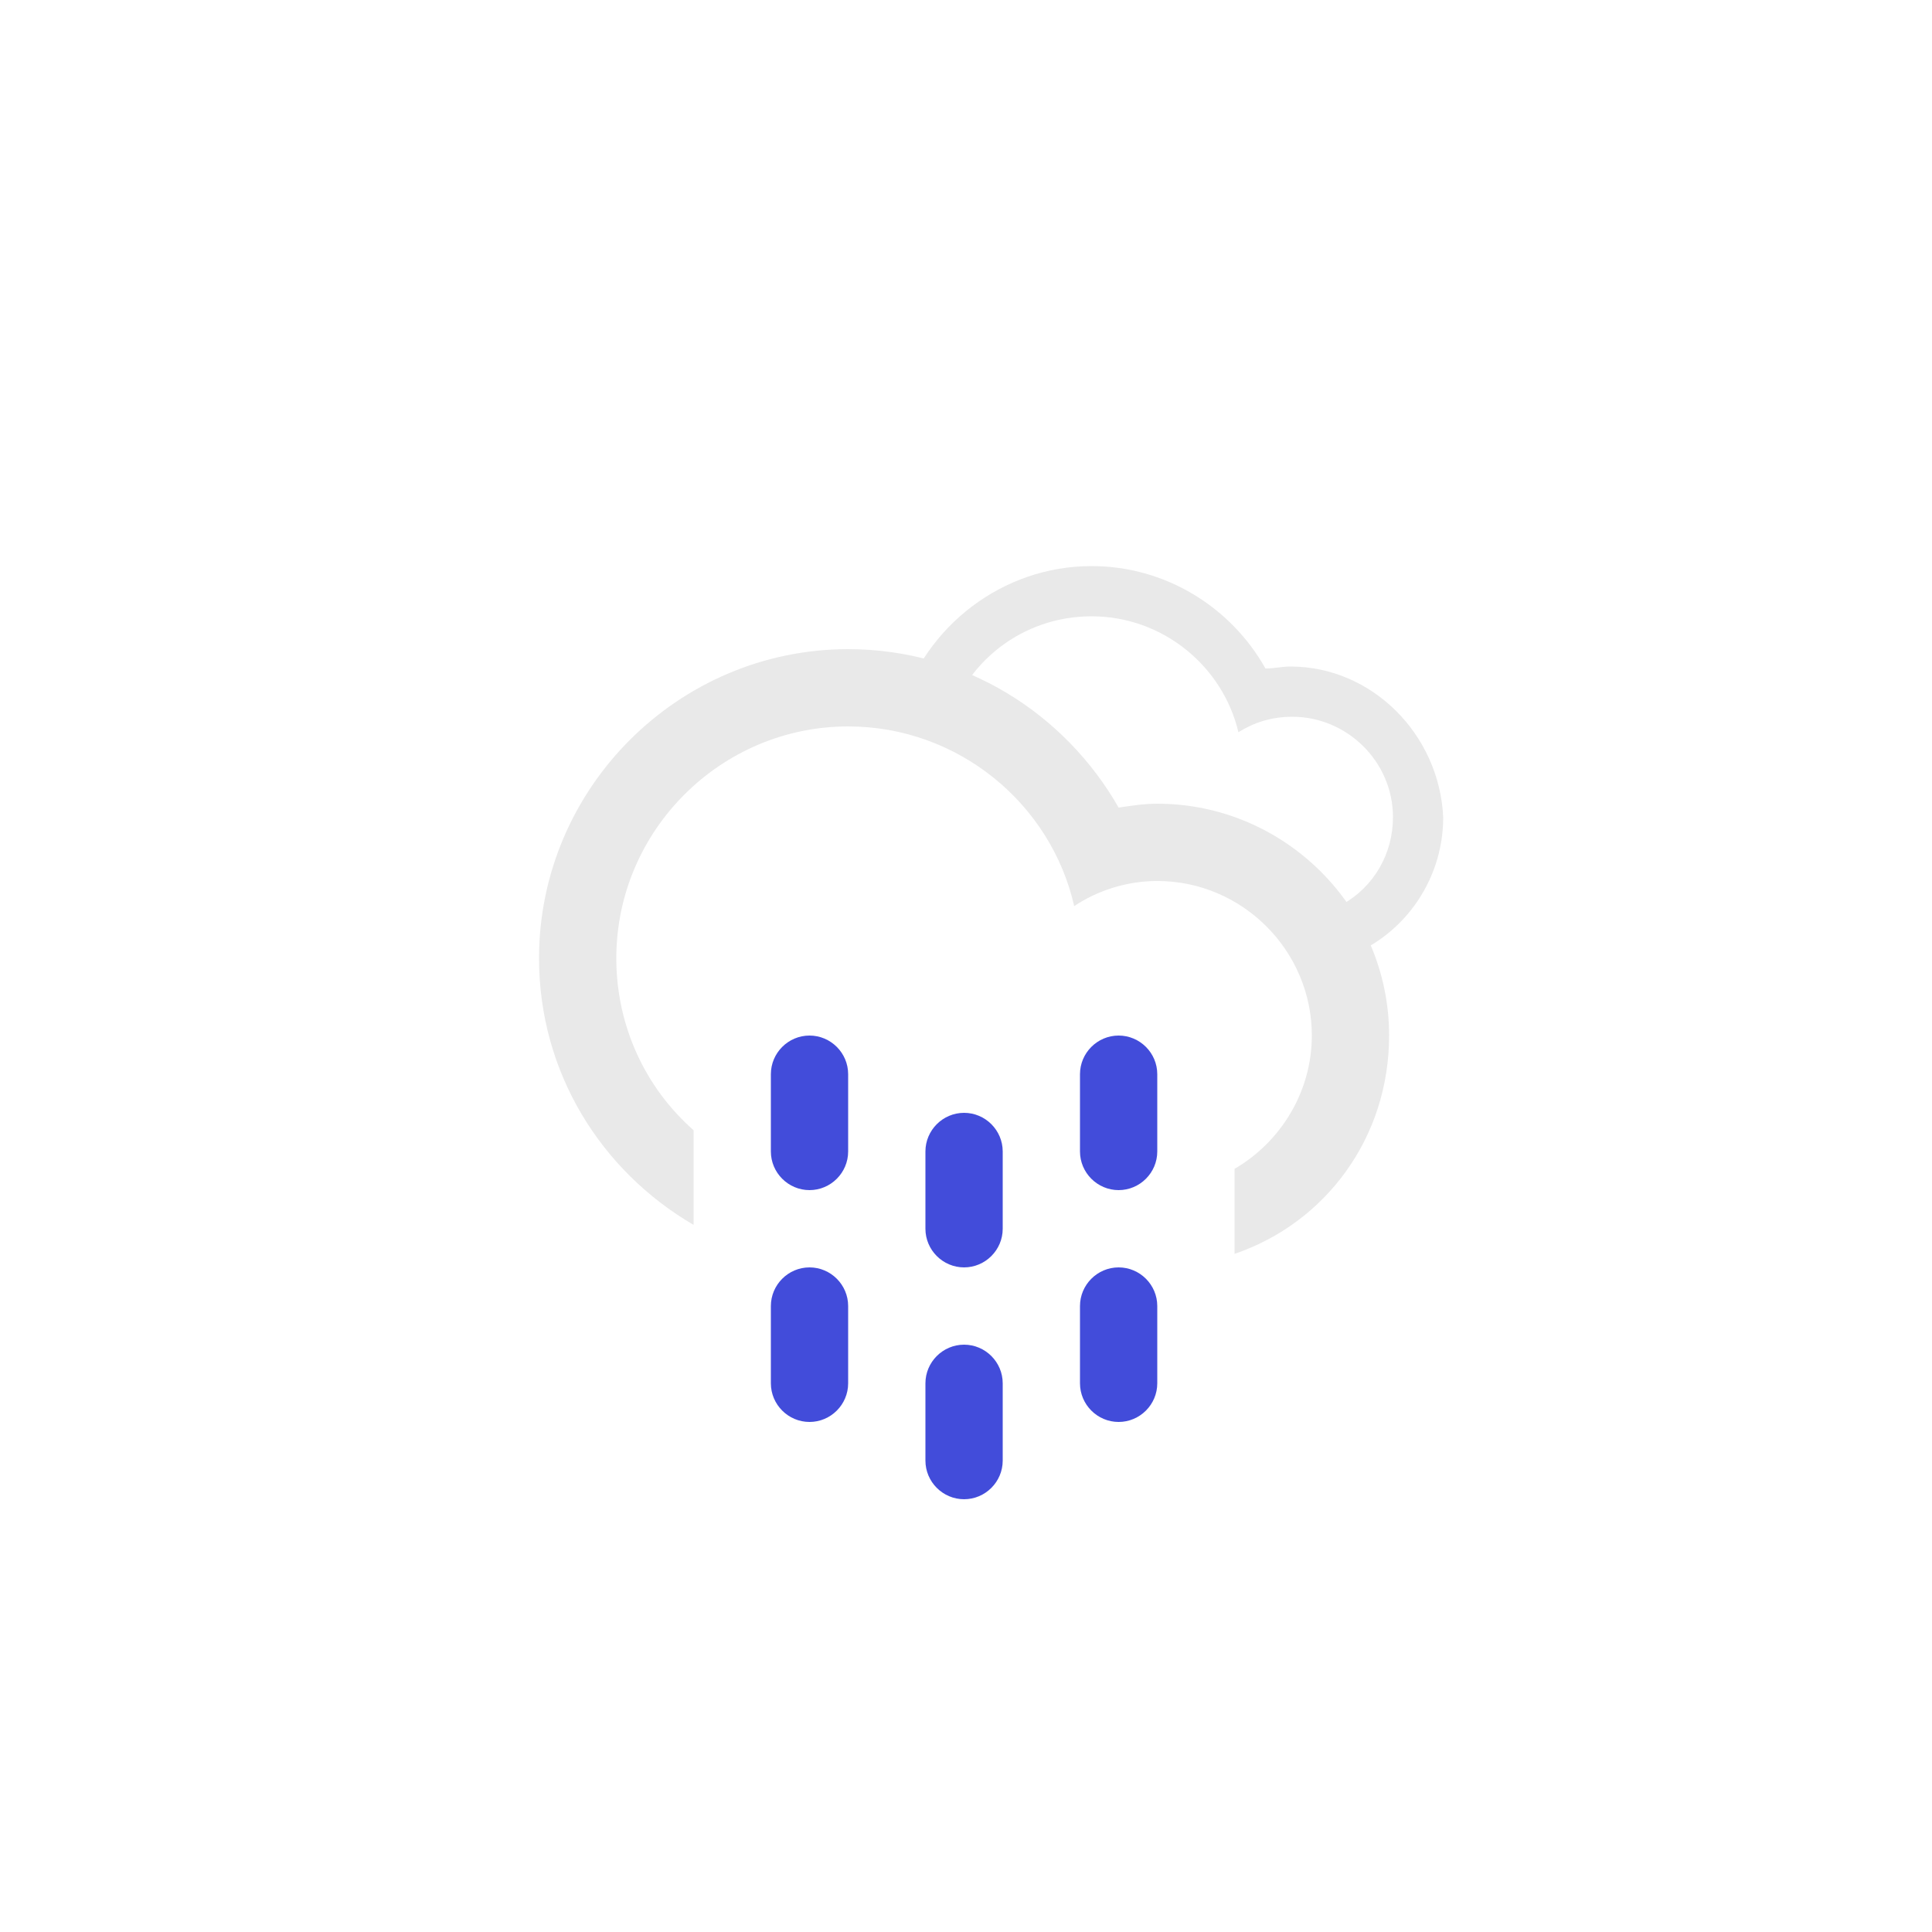
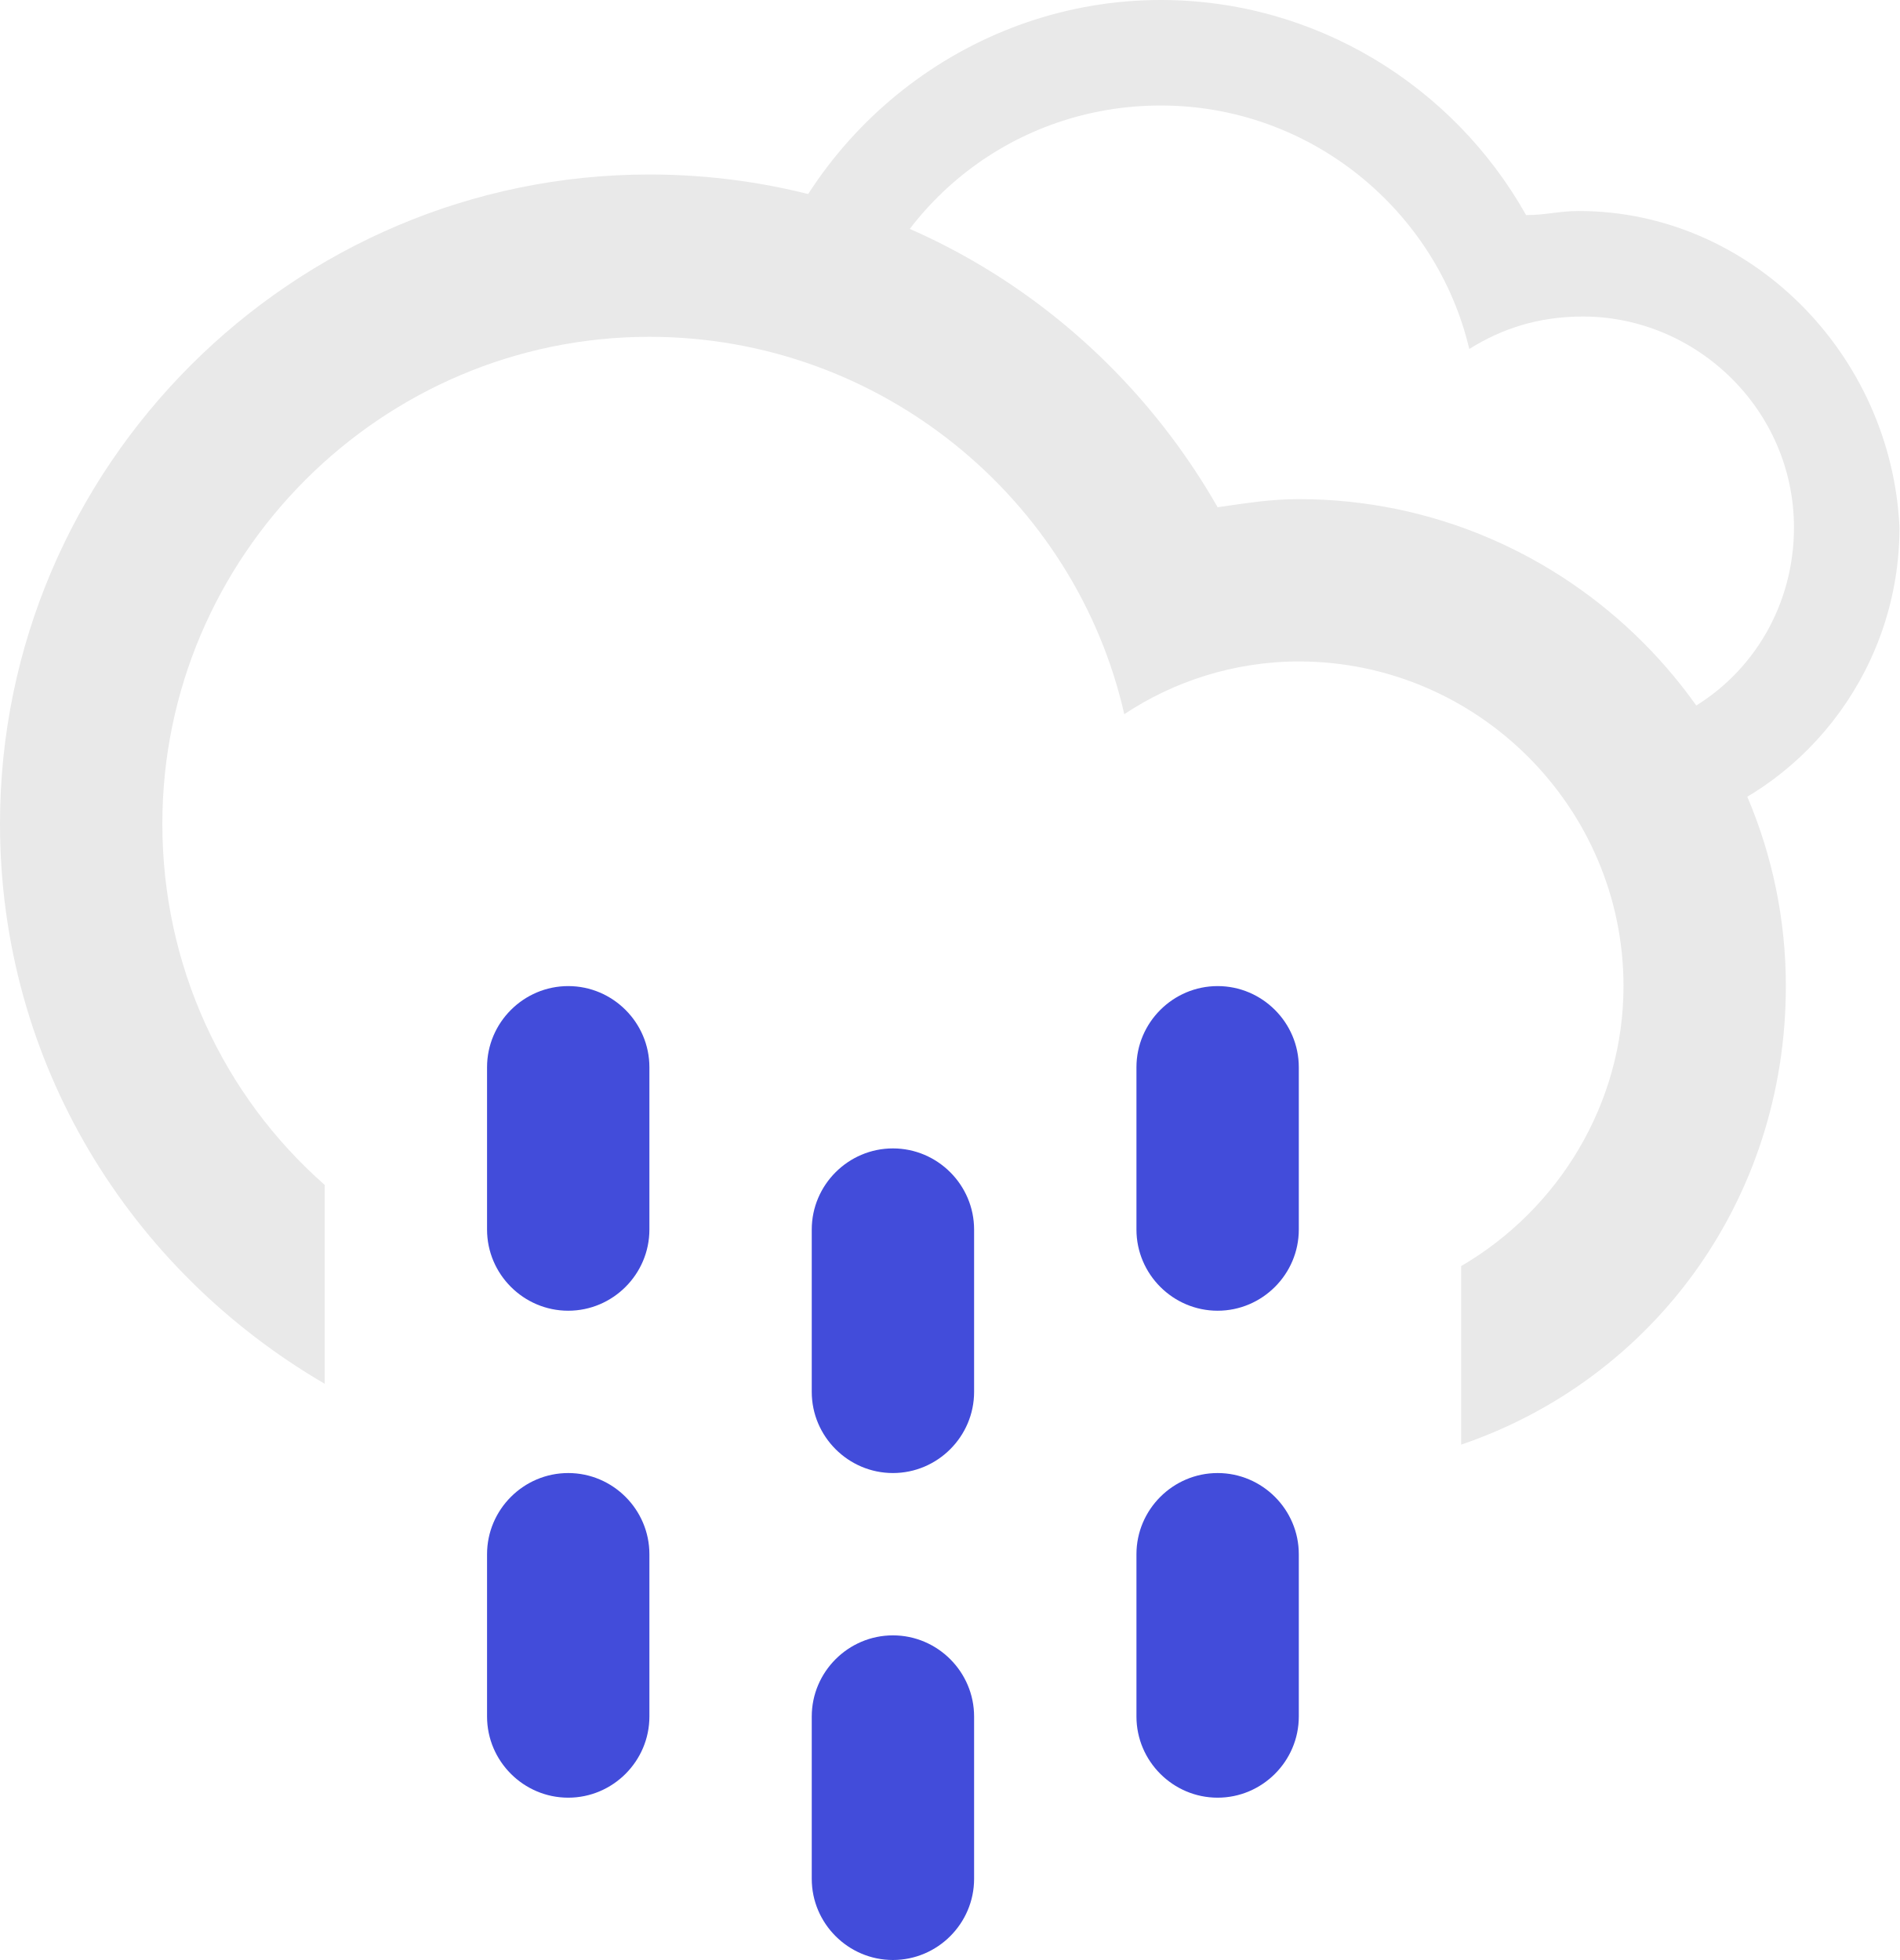
- <svg xmlns="http://www.w3.org/2000/svg" version="1.1" id="Layer_1" x="0px" y="0px" viewBox="0 0 100 100" style="enable-background:new 0 0 100 100;" xml:space="preserve">
+ <svg xmlns="http://www.w3.org/2000/svg" version="1.1" id="Layer_1" x="0px" y="0px" viewBox="0 0 46.8 48.3" style="enable-background:new 0 0 46.8 48.3;" xml:space="preserve">
  <style type="text/css">
	.st0{fill-rule:evenodd;clip-rule:evenodd;fill:#E9E9E9;}
	.st1{fill-rule:evenodd;clip-rule:evenodd;fill:#424CDA;}
</style>
-   <path class="st0" d="M66.8,34.5c-0.5,0-0.8,0.1-1.3,0.1c-1.8-3.2-5.2-5.3-9-5.3c-4.6,0-8.6,3.1-9.9,7.4l2.4,0.9  c0.9-3.3,3.9-5.7,7.5-5.7c3.7,0,6.8,2.6,7.6,6c0.8-0.5,1.7-0.8,2.8-0.8c2.8,0,5.2,2.3,5.2,5.2c0,1.9-1,3.6-2.6,4.5v2.8  c3-1,5.2-3.9,5.2-7.3C74.5,38,71,34.5,66.8,34.5z" />
-   <path class="st0" d="M63.9,64.9v-4.4c2.4-1.4,4-4,4-6.9c0-4.4-3.6-8-8-8c-1.6,0-3.1,0.5-4.3,1.3c-1.2-5.3-6-9.3-11.7-9.3  c-6.6,0-12,5.4-12,12c0,3.5,1.5,6.7,4,8.9v4.9c-4.8-2.8-8-7.9-8-13.8c0-8.8,7.2-16,16-16c6,0,11.2,3.3,14,8.2c0.7-0.1,1.3-0.2,2-0.2  c6.6,0,12,5.4,12,12C71.9,58.9,68.6,63.3,63.9,64.9z" />
-   <path class="st1" d="M41.9,53.6c1.1,0,2,0.9,2,2v4c0,1.1-0.9,2-2,2s-2-0.9-2-2v-4C39.9,54.5,40.8,53.6,41.9,53.6z" />
-   <path class="st1" d="M41.9,65.6c1.1,0,2,0.9,2,2v4c0,1.1-0.9,2-2,2s-2-0.9-2-2v-4C39.9,66.5,40.8,65.6,41.9,65.6z" />
-   <path class="st1" d="M49.9,57.6c1.1,0,2,0.9,2,2v4c0,1.1-0.9,2-2,2s-2-0.9-2-2v-4C47.9,58.5,48.8,57.6,49.9,57.6z" />
-   <path class="st1" d="M49.9,69.6c1.1,0,2,0.9,2,2v4c0,1.1-0.9,2-2,2s-2-0.9-2-2v-4C47.9,70.5,48.8,69.6,49.9,69.6z" />
-   <path class="st1" d="M57.9,53.6c1.1,0,2,0.9,2,2v4c0,1.1-0.9,2-2,2s-2-0.9-2-2v-4C55.9,54.5,56.8,53.6,57.9,53.6z" />
-   <path class="st1" d="M57.9,65.6c1.1,0,2,0.9,2,2v4c0,1.1-0.9,2-2,2s-2-0.9-2-2v-4C55.9,66.5,56.8,65.6,57.9,65.6z" />
+   <path class="st0" d="M38.9,5.2c-0.5,0-0.8,0.1-1.3,0.1c-1.8-3.2-5.2-5.3-9-5.3C24,0,20,3.1,18.7,7.4l2.4,0.9C22,5,25,2.6,28.6,2.6  c3.7,0,6.8,2.6,7.6,6C37,8.1,37.9,7.8,39,7.8c2.8,0,5.2,2.3,5.2,5.2c0,1.9-1,3.6-2.6,4.5v2.8c3-1,5.2-3.9,5.2-7.3  C46.6,8.7,43.1,5.2,38.9,5.2z" />
+   <path class="st0" d="M36,35.6v-4.4c2.4-1.4,4-4,4-6.9c0-4.4-3.6-8-8-8c-1.6,0-3.1,0.5-4.3,1.3c-1.2-5.3-6-9.3-11.7-9.3  c-6.6,0-12,5.4-12,12c0,3.5,1.5,6.7,4,8.9v4.9c-4.8-2.8-8-7.9-8-13.8c0-8.8,7.2-16,16-16c6,0,11.2,3.3,14,8.2c0.7-0.1,1.3-0.2,2-0.2  c6.6,0,12,5.4,12,12C44,29.6,40.7,34,36,35.6z" />
+   <path class="st1" d="M14,24.3c1.1,0,2,0.9,2,2v4c0,1.1-0.9,2-2,2s-2-0.9-2-2v-4C12,25.2,12.9,24.3,14,24.3z" />
+   <path class="st1" d="M14,36.3c1.1,0,2,0.9,2,2v4c0,1.1-0.9,2-2,2s-2-0.9-2-2v-4C12,37.2,12.9,36.3,14,36.3z" />
+   <path class="st1" d="M22,28.3c1.1,0,2,0.9,2,2v4c0,1.1-0.9,2-2,2s-2-0.9-2-2v-4C20,29.2,20.9,28.3,22,28.3z" />
+   <path class="st1" d="M22,40.3c1.1,0,2,0.9,2,2v4c0,1.1-0.9,2-2,2s-2-0.9-2-2v-4C20,41.2,20.9,40.3,22,40.3z" />
+   <path class="st1" d="M30,24.3c1.1,0,2,0.9,2,2v4c0,1.1-0.9,2-2,2s-2-0.9-2-2v-4C28,25.2,28.9,24.3,30,24.3z" />
+   <path class="st1" d="M30,36.3c1.1,0,2,0.9,2,2v4c0,1.1-0.9,2-2,2s-2-0.9-2-2v-4C28,37.2,28.9,36.3,30,36.3z" />
</svg>
